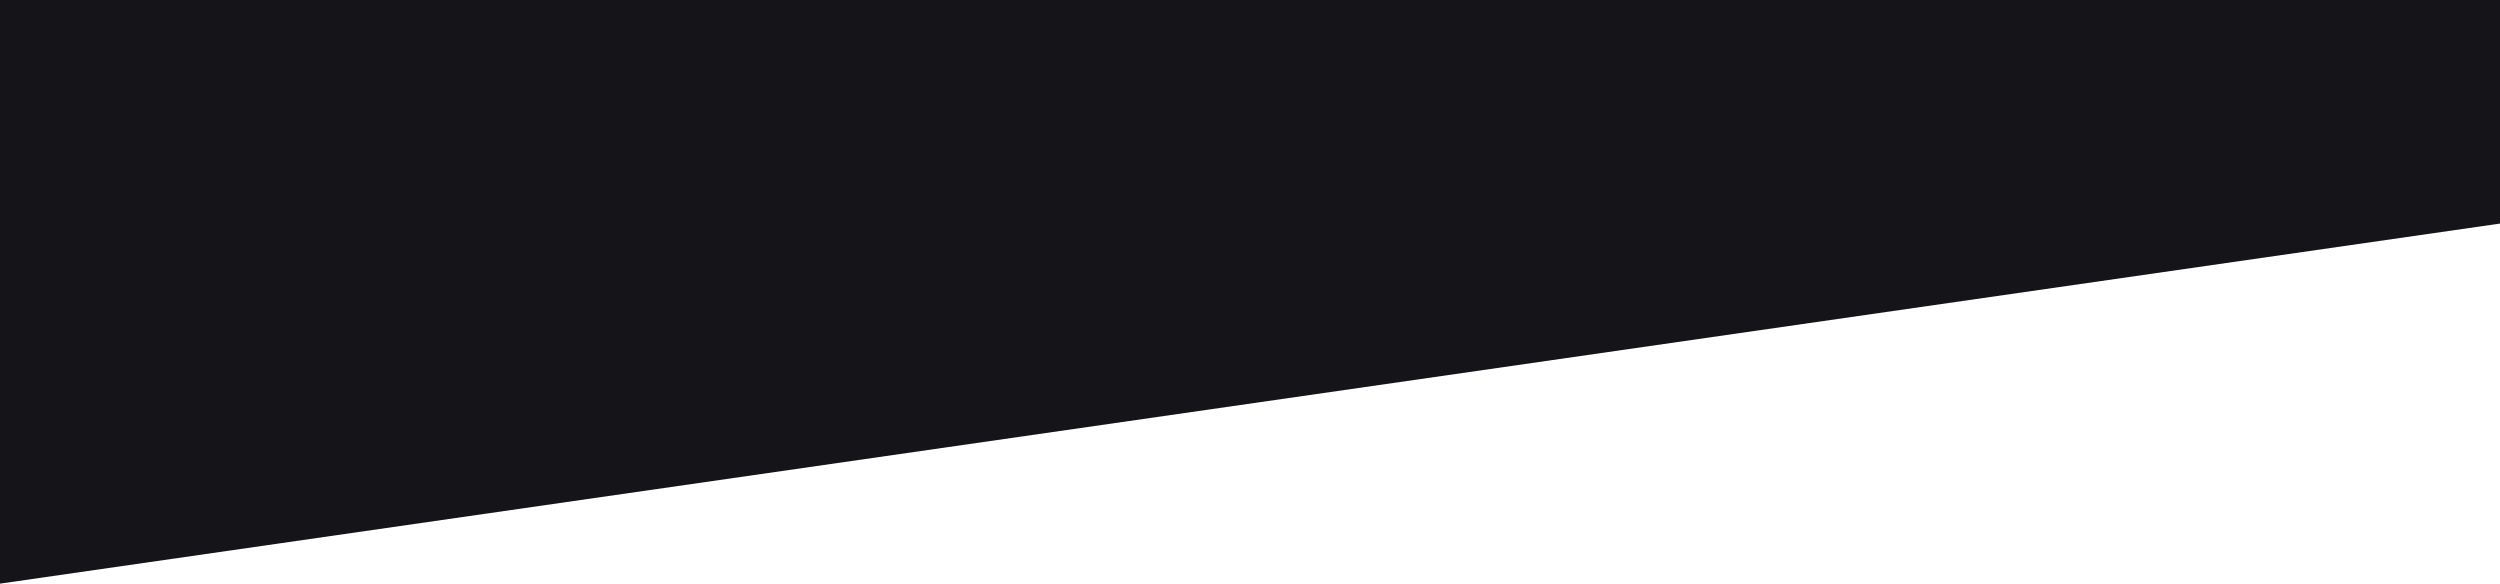
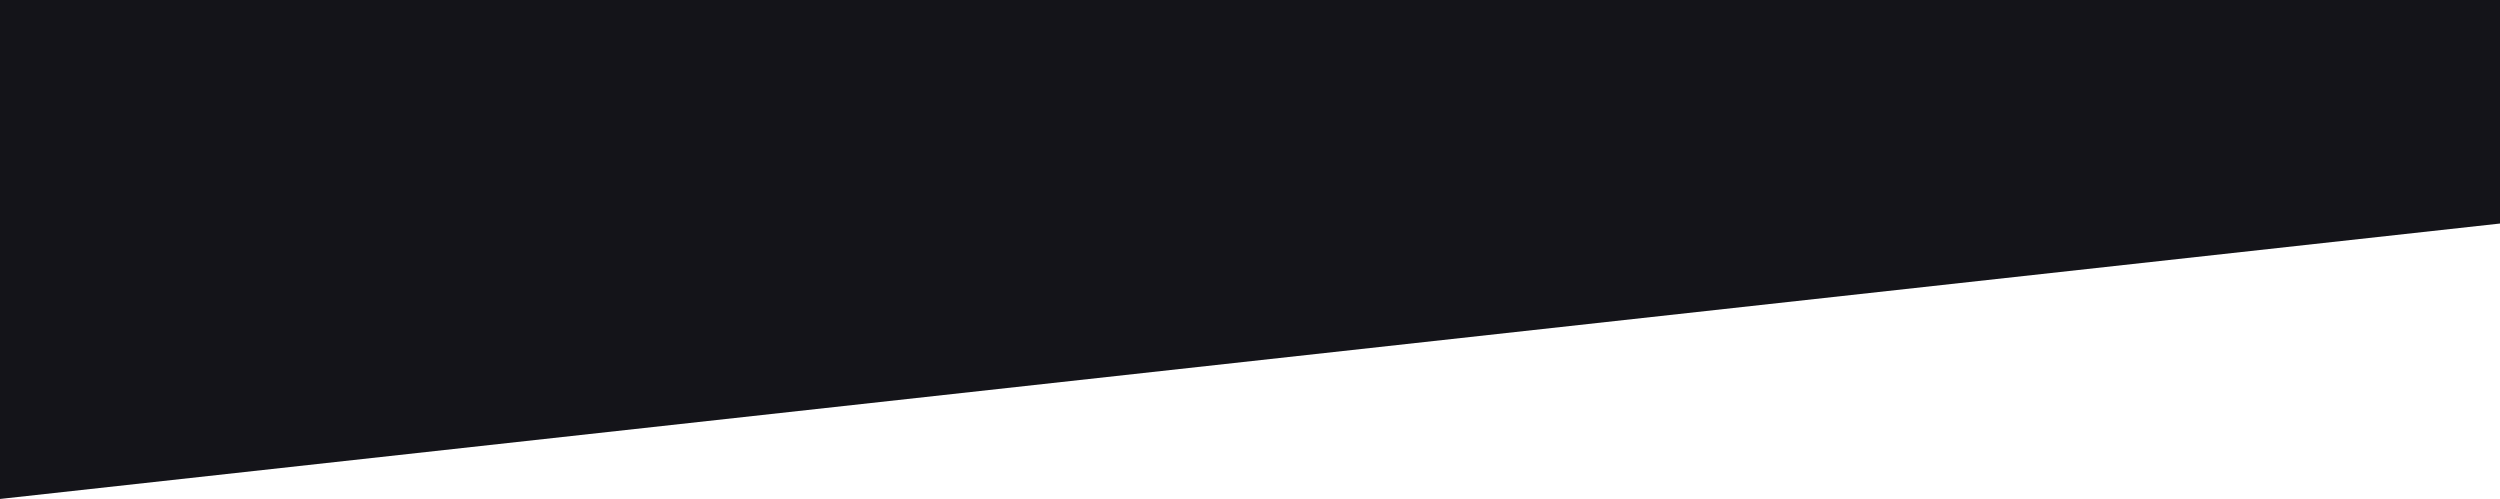
- <svg xmlns="http://www.w3.org/2000/svg" width="1919px" height="448px" viewBox="0 0 1919 448" version="1.1">
-   <g id="Page-1" stroke="none" stroke-width="1" fill="none" fill-rule="evenodd">
-     <g id="Cart" transform="translate(-1, 0)" fill="#141419">
-       <polygon id="Path-2" points="1 448 1921 171.472 1921 0 1 0" />
-     </g>
-   </g>
+ <svg xmlns="http://www.w3.org/2000/svg" width="1919" height="383" viewBox="0 0 1919 383" fill="none">
+   <path fill-rule="evenodd" clip-rule="evenodd" d="M0 383L1920 171.472V0H0V383Z" fill="#141419" />
</svg>
